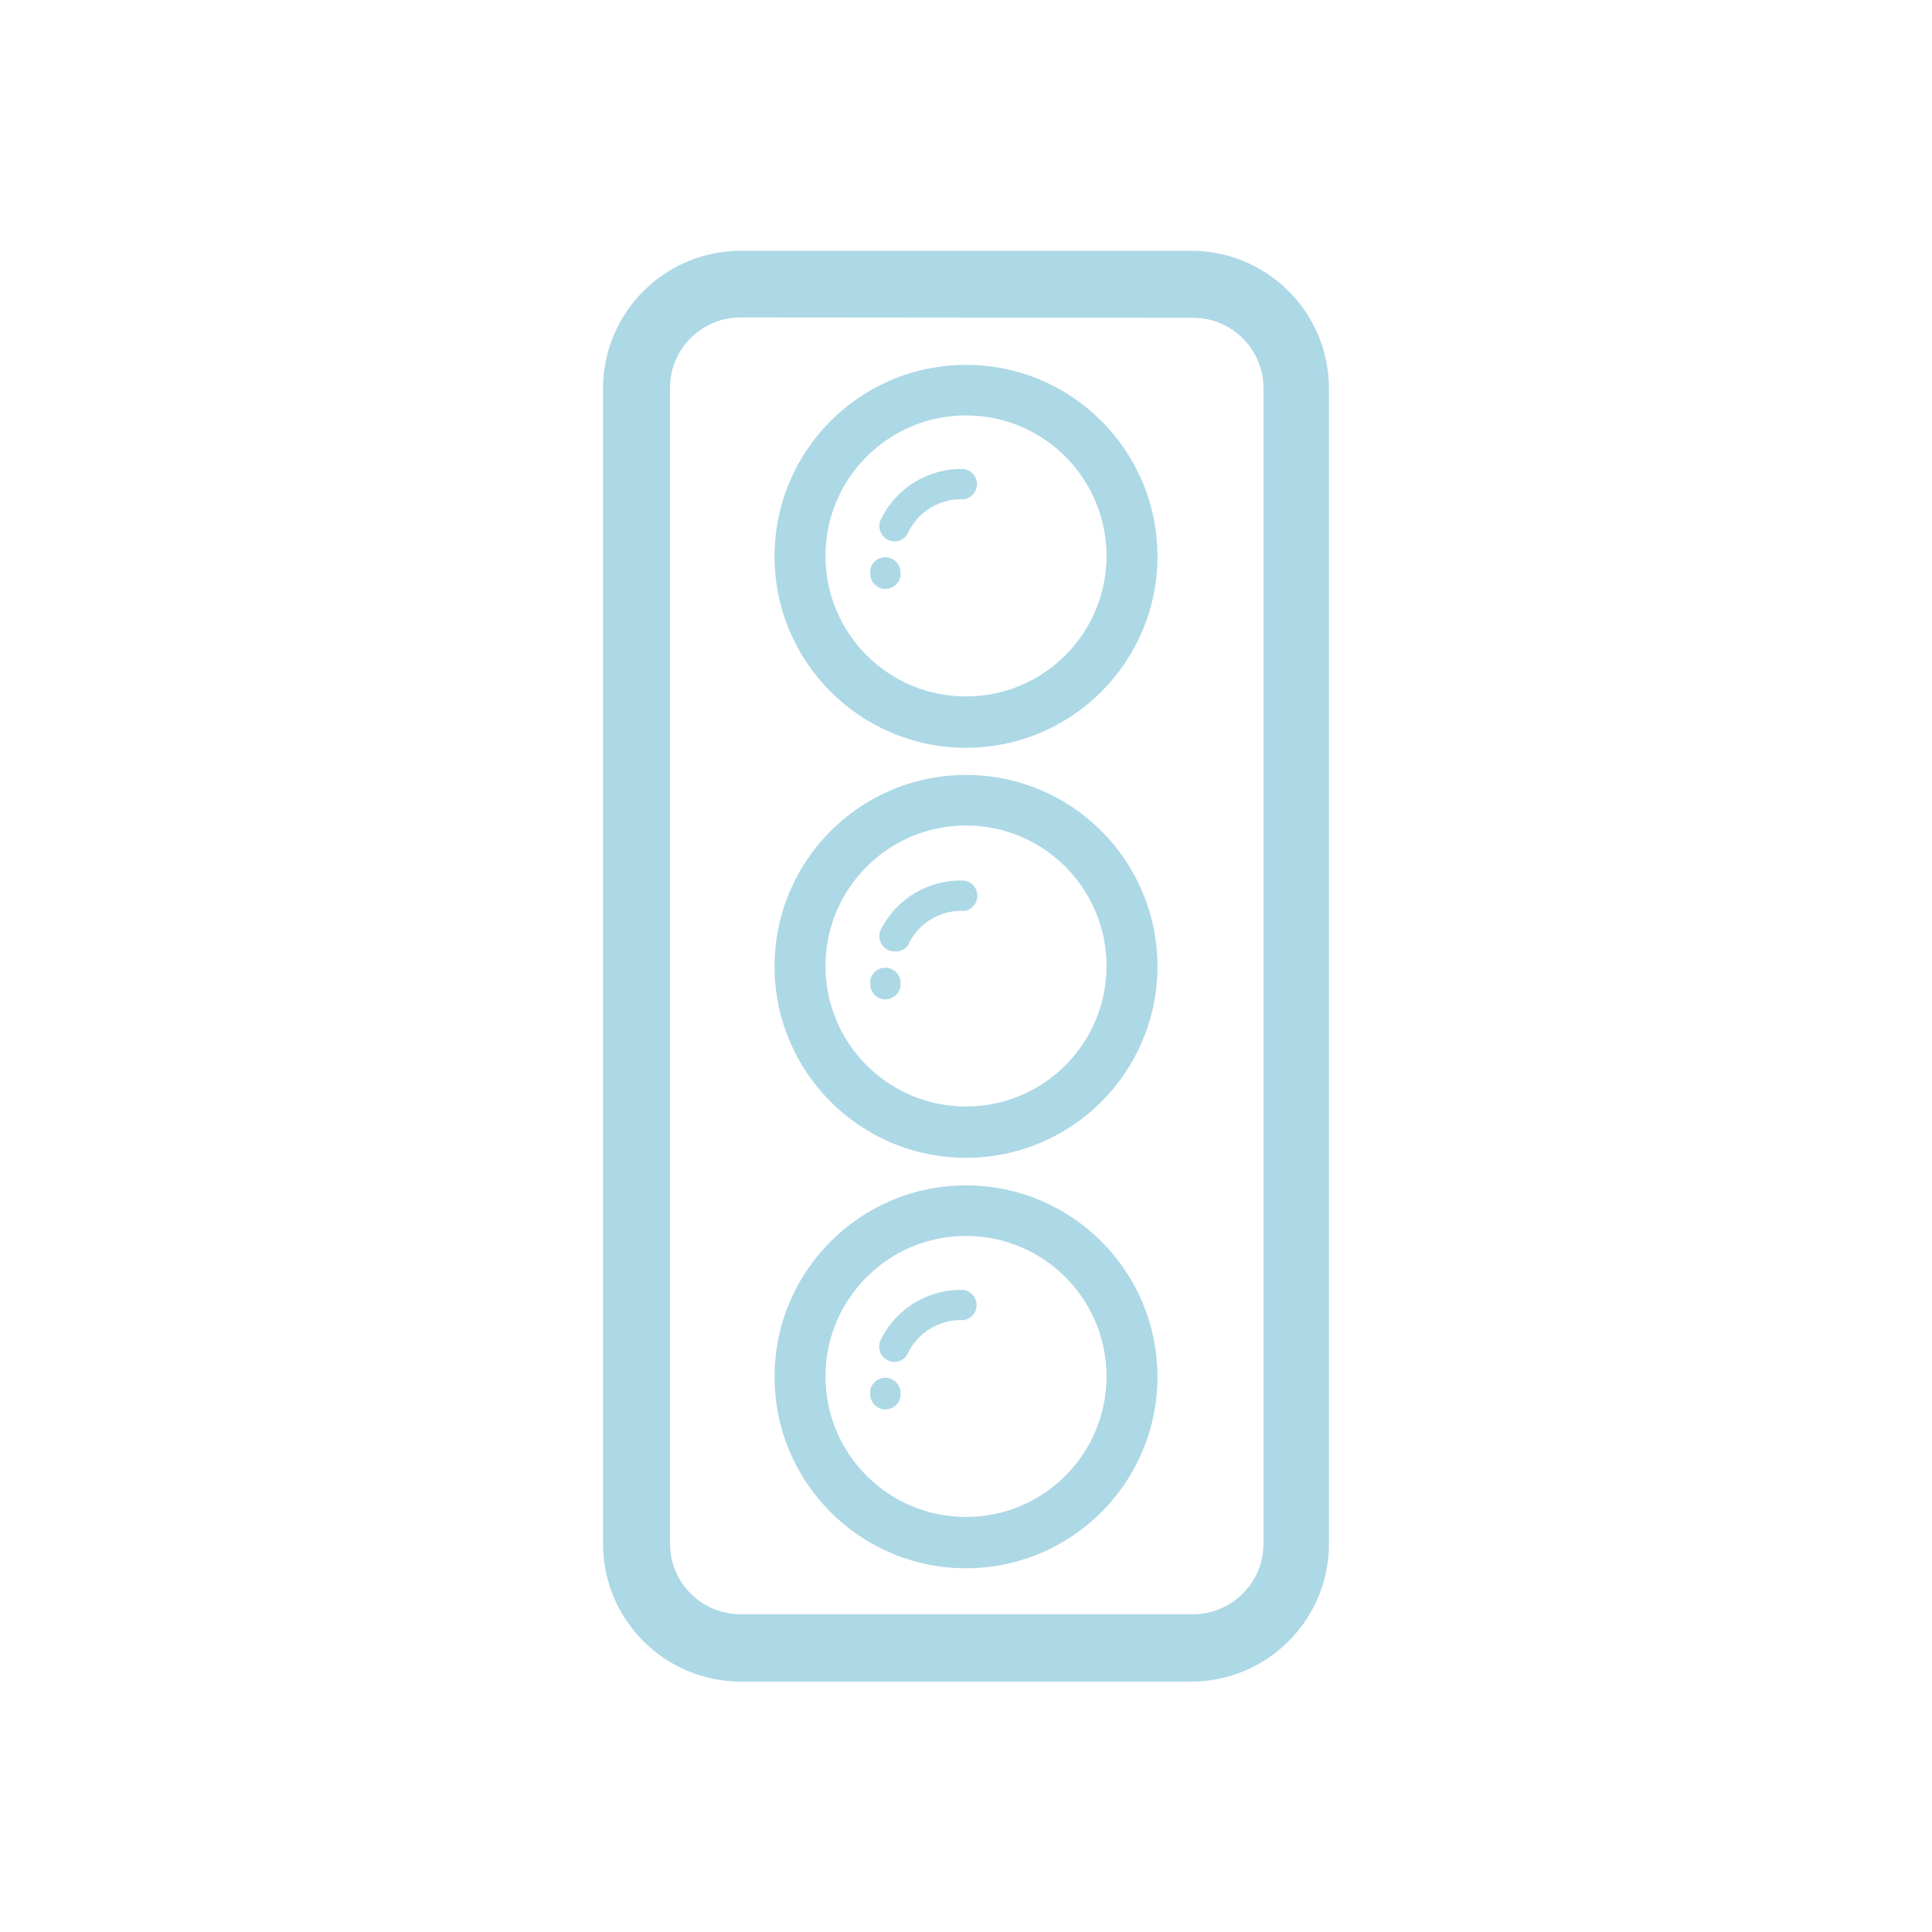
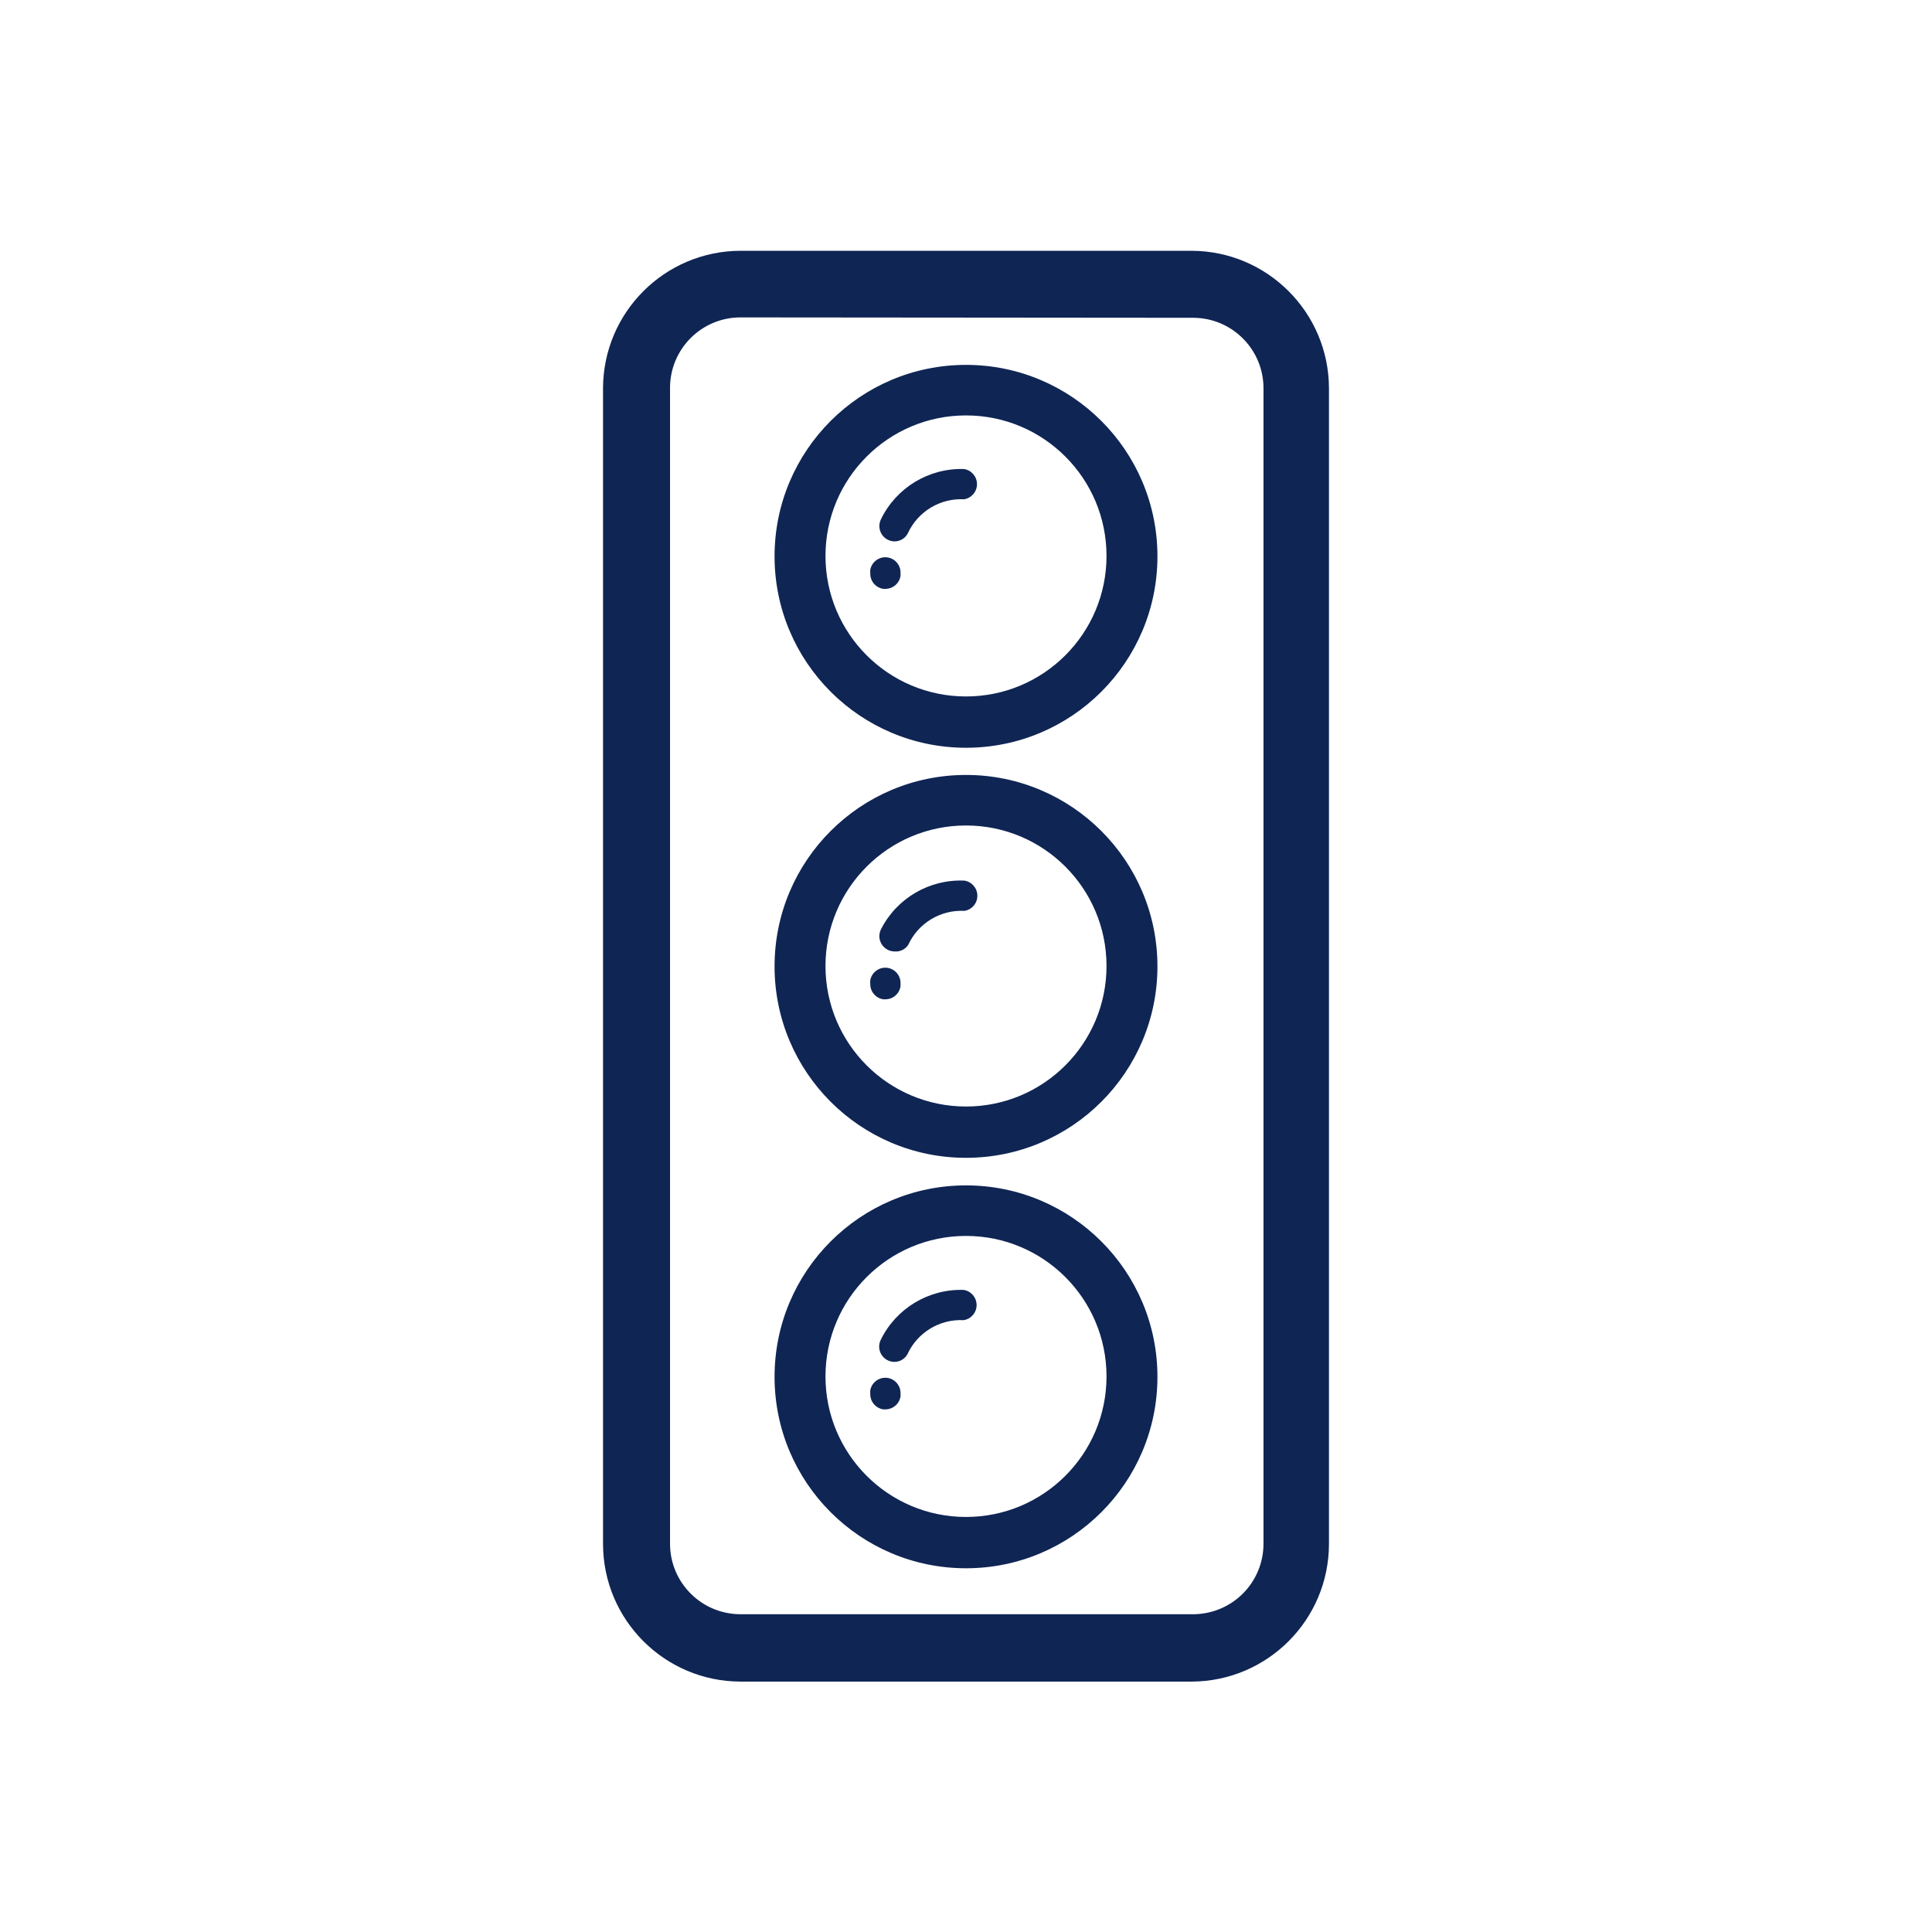
<svg xmlns="http://www.w3.org/2000/svg" id="Layer_1" data-name="Layer 1" viewBox="0 0 50.46 50.46">
  <defs>
-     <style>.cls-1{fill:#ADD8E6;}</style>
+     <style>.cls-1{fill:#0f2554;}</style>
  </defs>
  <path class="cls-1" d="M31.12,43.92H19.34a3.6,3.6,0,0,1-3.59-3.59V10.14a3.6,3.6,0,0,1,3.59-3.59H31.12a3.6,3.6,0,0,1,3.59,3.59V40.32A3.6,3.6,0,0,1,31.12,43.92ZM19.34,8.29a1.84,1.84,0,0,0-1.84,1.84V40.32a1.84,1.84,0,0,0,1.84,1.84H31.12A1.84,1.84,0,0,0,33,40.32V10.14a1.84,1.84,0,0,0-1.84-1.84Z" />
  <path class="cls-1" d="M25.23,10.85a3.67,3.67,0,1,1-3.67,3.67,3.67,3.67,0,0,1,3.67-3.67m0-1.32a5,5,0,1,0,5,5,5,5,0,0,0-5-5Z" />
  <path class="cls-1" d="M23.36,14.14a.4.4,0,0,1-.35-.58,2.33,2.33,0,0,1,2.17-1.31.4.4,0,0,1,0,.79,1.53,1.53,0,0,0-1.47.89A.39.39,0,0,1,23.36,14.14Z" />
  <path class="cls-1" d="M23.12,15.38h-.05a.4.4,0,0,1-.34-.41.46.46,0,0,1,0-.09.4.4,0,0,1,.46-.32.4.4,0,0,1,.33.41.51.51,0,0,1,0,.07A.4.4,0,0,1,23.12,15.38Z" />
  <path class="cls-1" d="M25.23,21.56a3.67,3.67,0,1,1-3.67,3.67,3.67,3.67,0,0,1,3.67-3.67m0-1.32a5,5,0,1,0,5,5,5,5,0,0,0-5-5Z" />
  <path class="cls-1" d="M23.36,24.85a.4.4,0,0,1-.35-.58A2.33,2.33,0,0,1,25.19,23a.4.4,0,0,1,0,.79,1.53,1.53,0,0,0-1.47.89A.39.39,0,0,1,23.36,24.85Z" />
  <path class="cls-1" d="M23.12,26.1h-.05a.4.4,0,0,1-.34-.41.46.46,0,0,1,0-.09.4.4,0,0,1,.46-.32.4.4,0,0,1,.33.41.51.51,0,0,1,0,.07A.4.4,0,0,1,23.12,26.1Z" />
  <path class="cls-1" d="M25.23,32.28a3.67,3.67,0,1,1-3.67,3.67,3.67,3.67,0,0,1,3.67-3.67m0-1.32a5,5,0,1,0,5,5,5,5,0,0,0-5-5Z" />
  <path class="cls-1" d="M23.36,35.57A.4.4,0,0,1,23,35a2.33,2.33,0,0,1,2.17-1.31.4.4,0,0,1,0,.79,1.53,1.53,0,0,0-1.47.89A.39.39,0,0,1,23.36,35.57Z" />
  <path class="cls-1" d="M23.12,36.81h-.05a.4.4,0,0,1-.34-.41.46.46,0,0,1,0-.09.4.4,0,0,1,.46-.32.4.4,0,0,1,.33.41.51.51,0,0,1,0,.07A.4.4,0,0,1,23.12,36.81Z" />
</svg>
